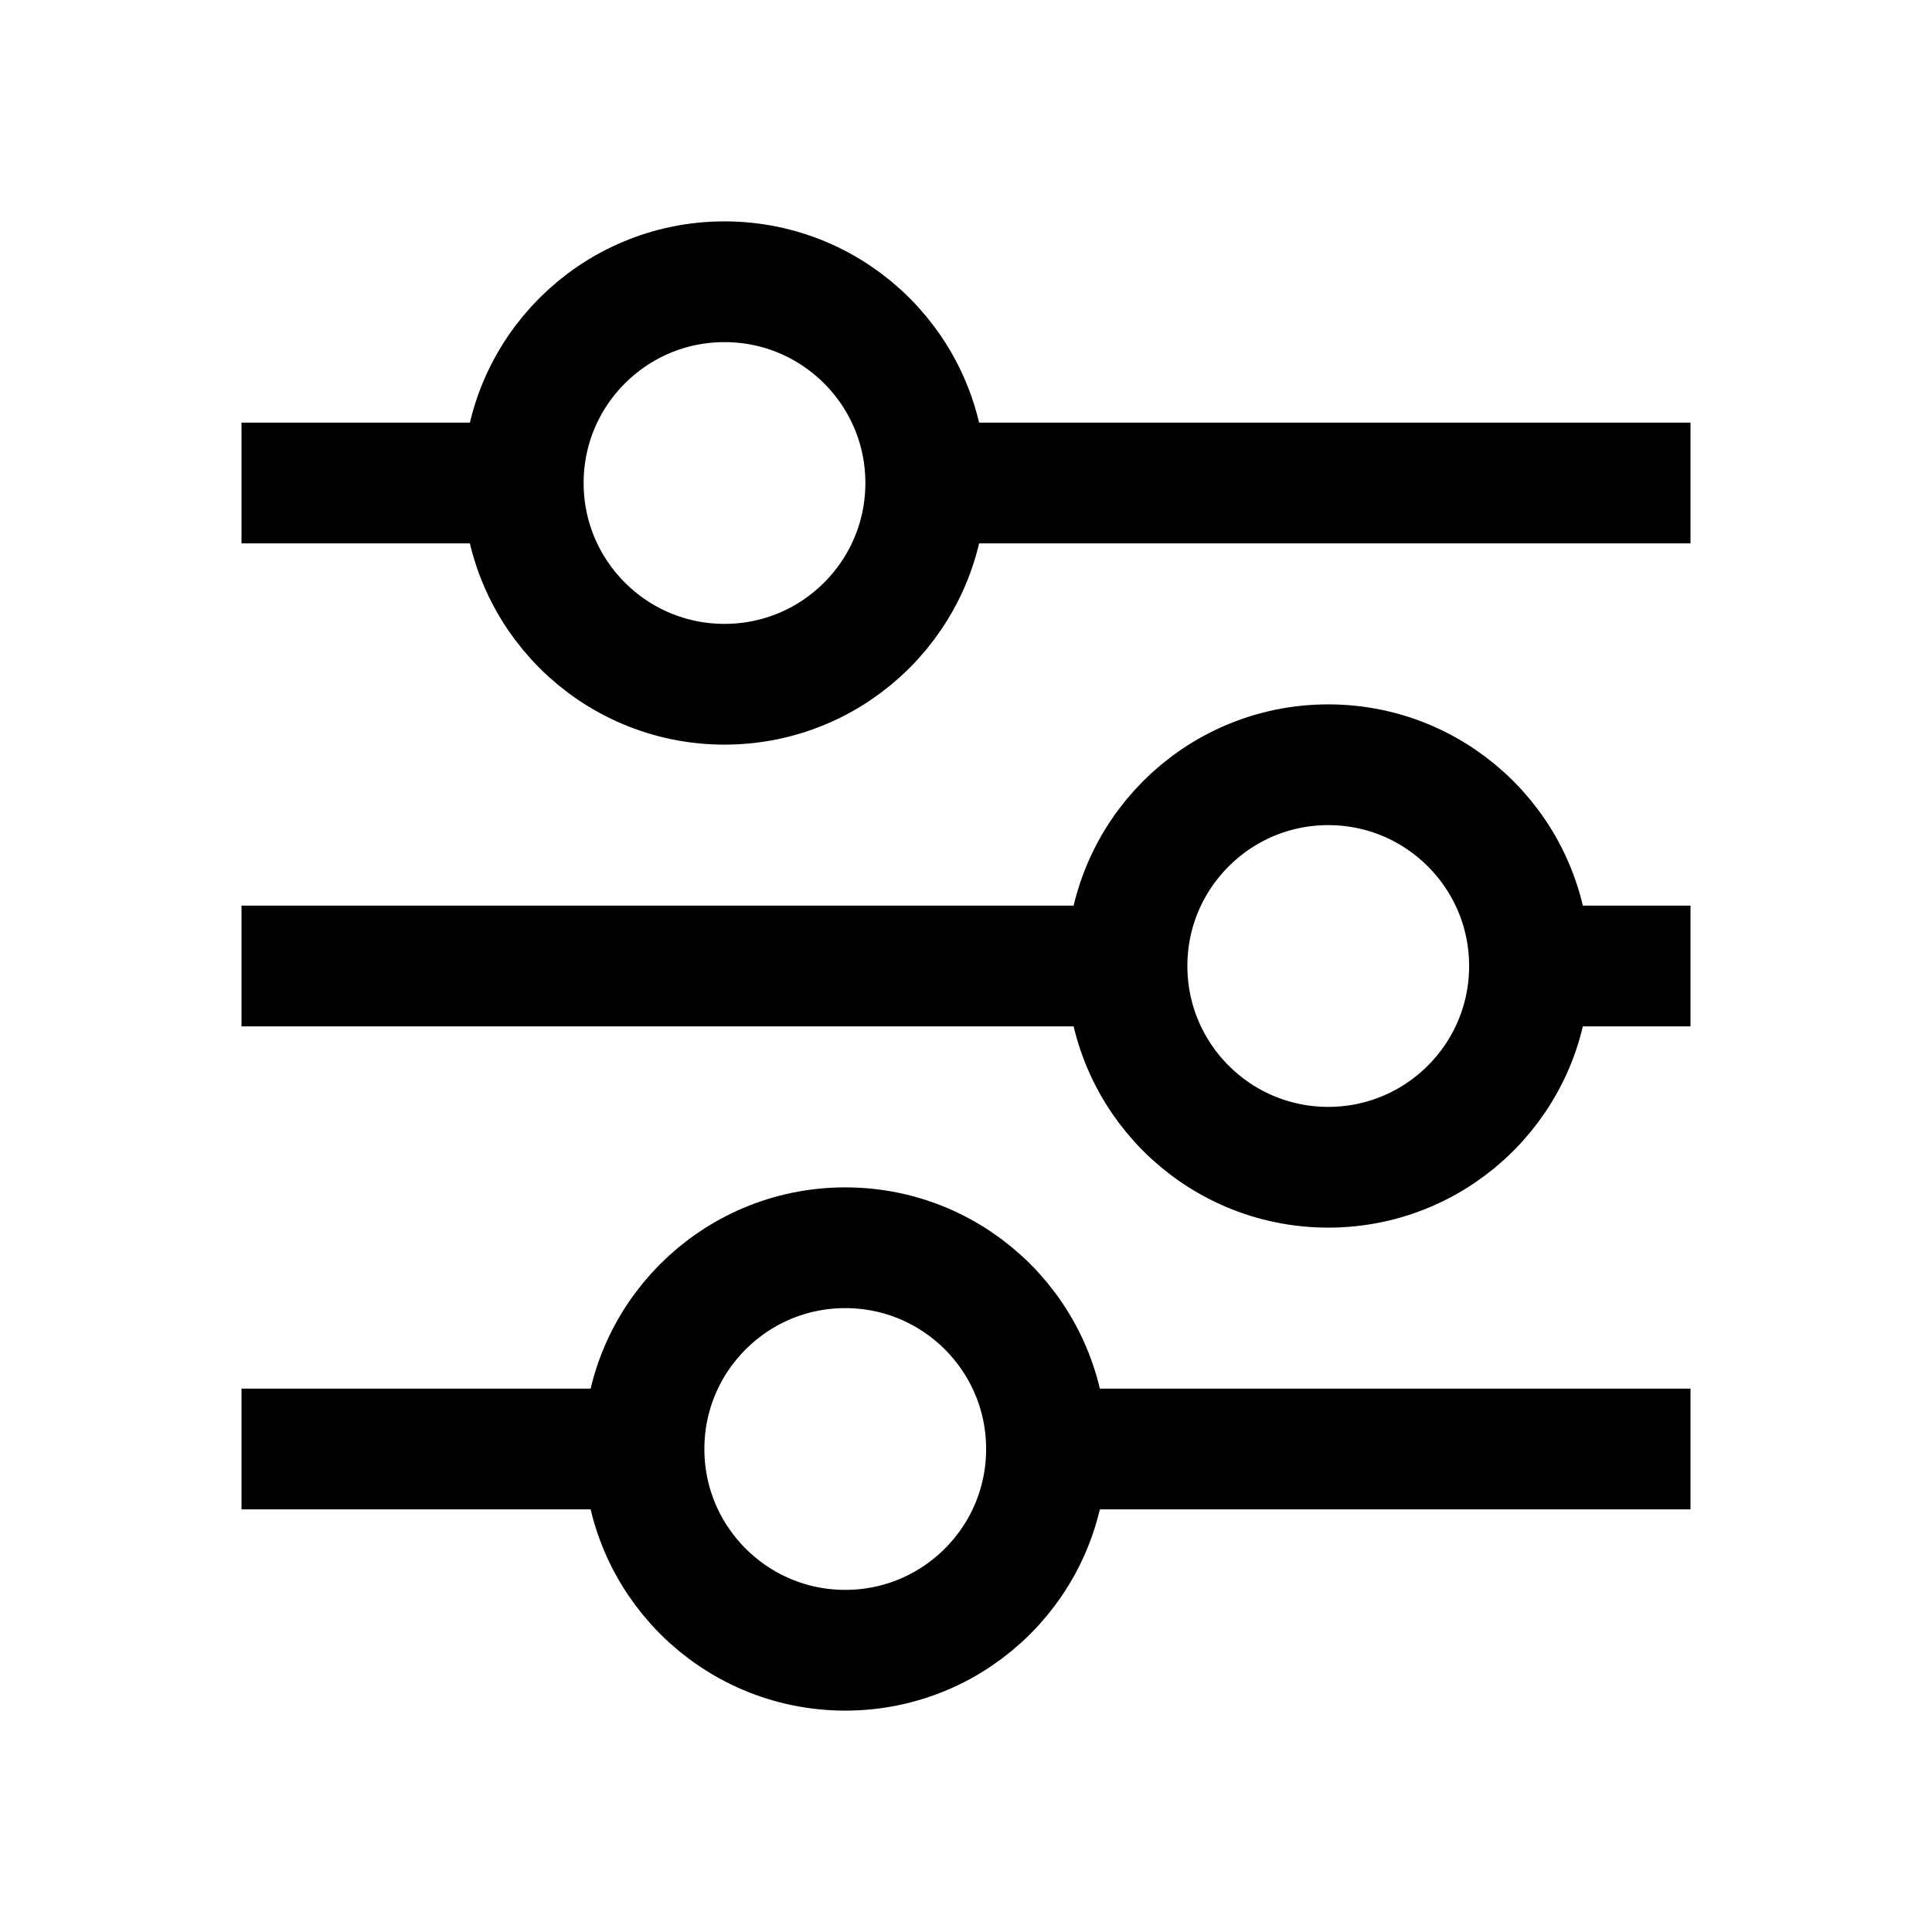
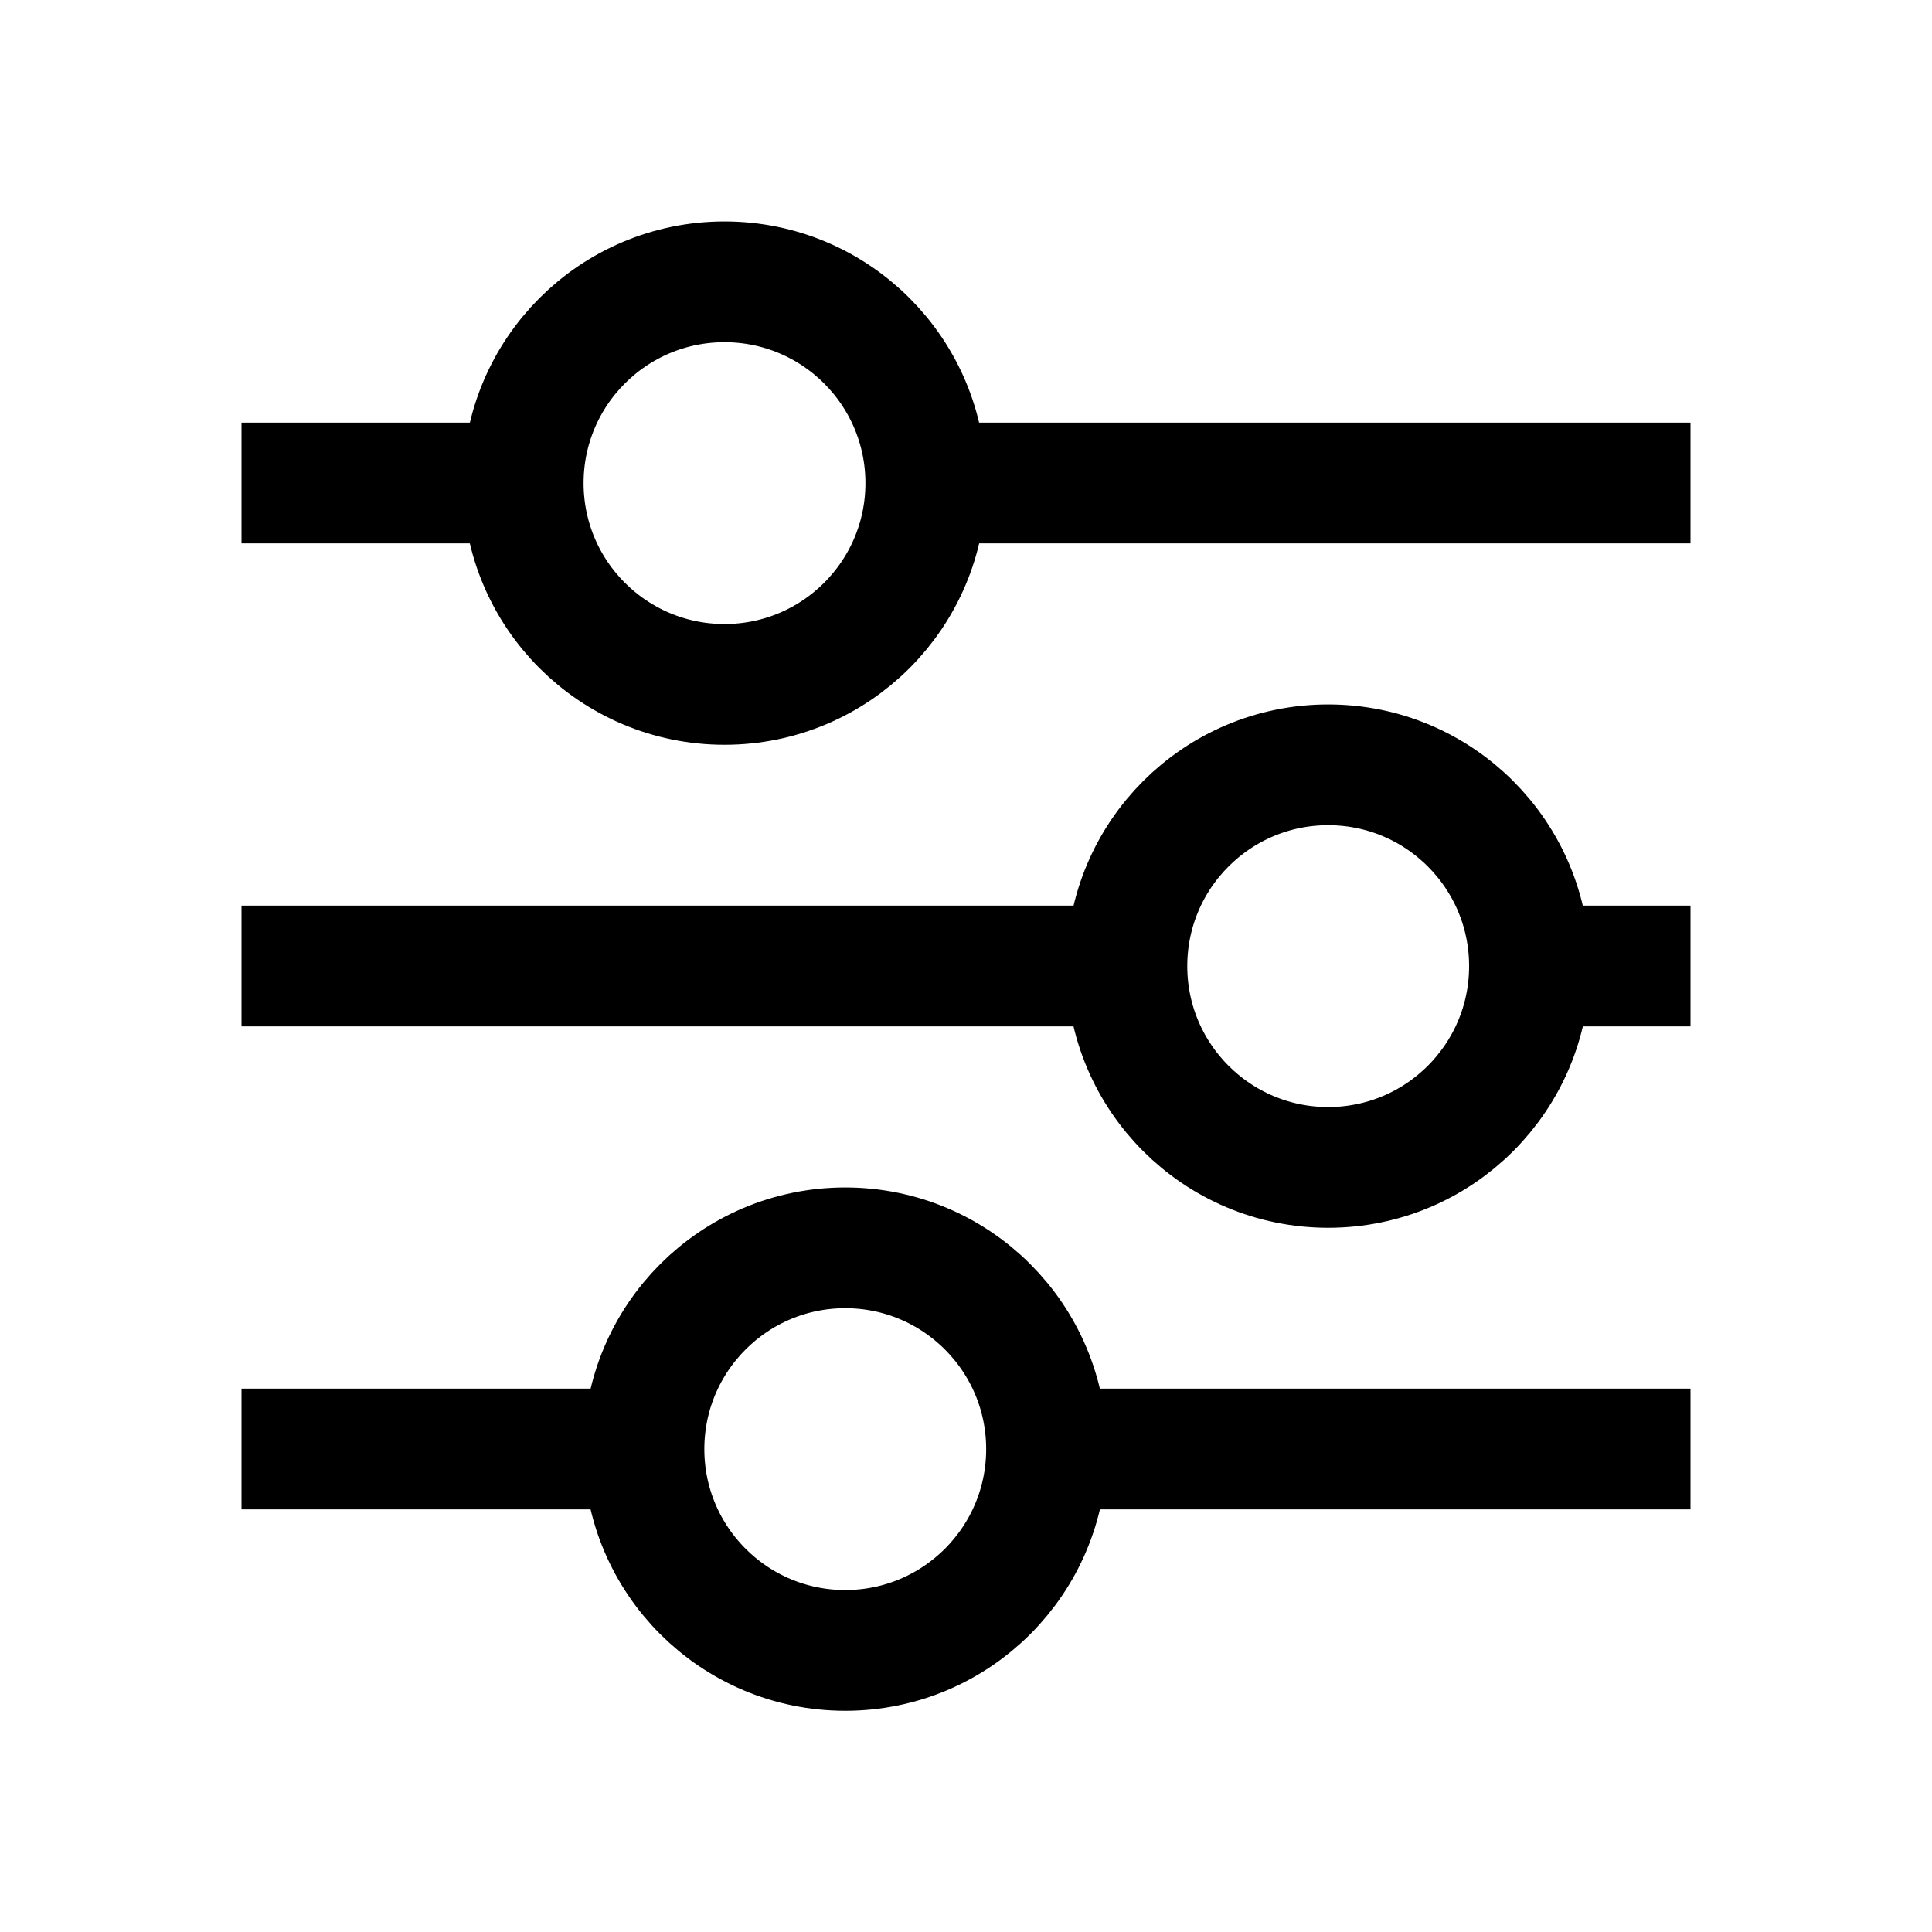
- <svg xmlns="http://www.w3.org/2000/svg" viewBox="0 0 24 24" fill="none">
-   <path d="M3 6H6.5M21 6H11.5" stroke="currentColor" stroke-width="1.5" stroke-linejoin="round" />
-   <circle cx="9" cy="6" r="2.5" stroke="currentColor" stroke-width="1.5" stroke-linejoin="round" />
-   <path d="M21 12H19M3 12H14" stroke="currentColor" stroke-width="1.5" stroke-linejoin="round" />
-   <circle cx="2.5" cy="2.5" r="2.5" transform="matrix(-1 0 0 1 19 9.5)" stroke="currentColor" stroke-width="1.5" stroke-linejoin="round" />
-   <path d="M3 18H8M21 18H13" stroke="currentColor" stroke-width="1.5" stroke-linejoin="round" />
-   <circle cx="10.5" cy="18" r="2.5" stroke="currentColor" stroke-width="1.5" stroke-linejoin="round" />
+ <svg xmlns="http://www.w3.org/2000/svg" width="16" height="16" viewBox="0 0 16 16" fill="none">
+   <path d="M2 4H4.333M14 4H7.667" stroke="currentColor" stroke-width="inherit" stroke-linejoin="round" />
+   <ellipse cx="6" cy="4.001" rx="1.667" ry="1.667" stroke="currentColor" stroke-width="inherit" stroke-linejoin="round" />
+   <path d="M14 8H12.667M2 8H9.333" stroke="currentColor" stroke-width="inherit" stroke-linejoin="round" />
+   <ellipse cx="1.667" cy="1.667" rx="1.667" ry="1.667" transform="matrix(-1 0 0 1 12.6665 6.33398)" stroke="currentColor" stroke-width="inherit" stroke-linejoin="round" />
+   <path d="M2 12H5.333M14 12H8.667" stroke="currentColor" stroke-width="inherit" stroke-linejoin="round" />
+   <ellipse cx="7" cy="12.001" rx="1.667" ry="1.667" stroke="currentColor" stroke-width="inherit" stroke-linejoin="round" />
</svg>
